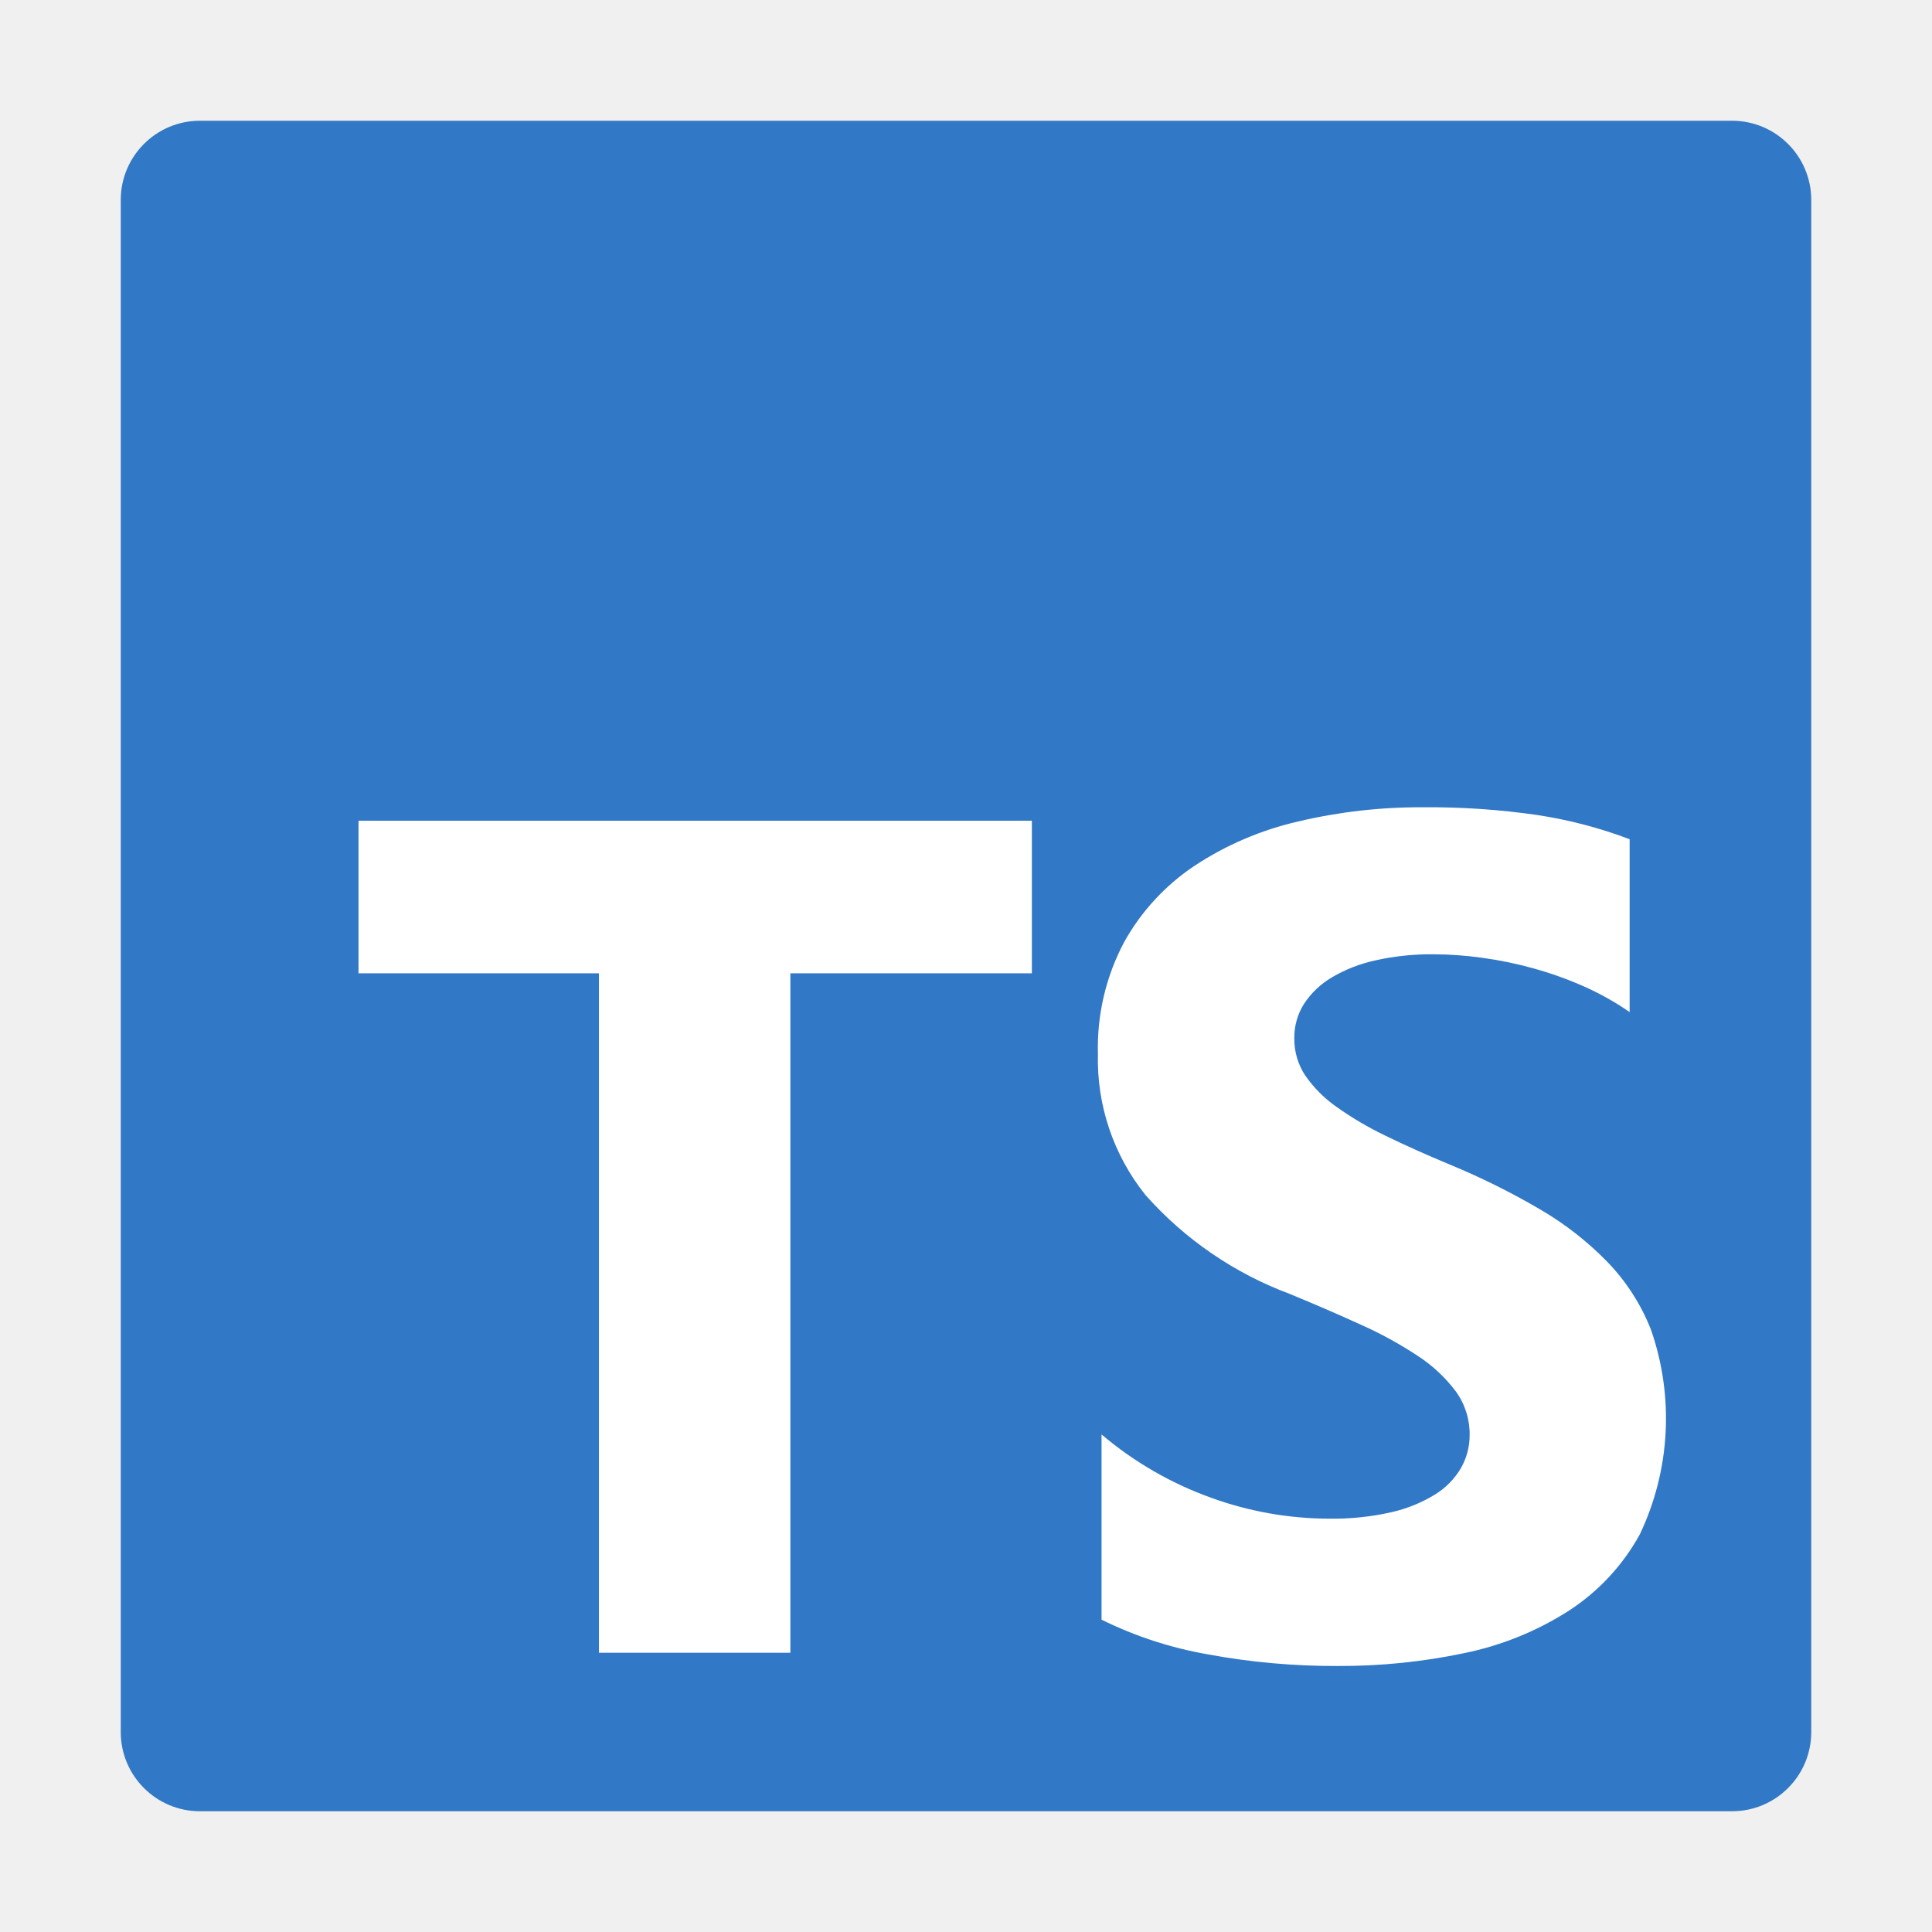
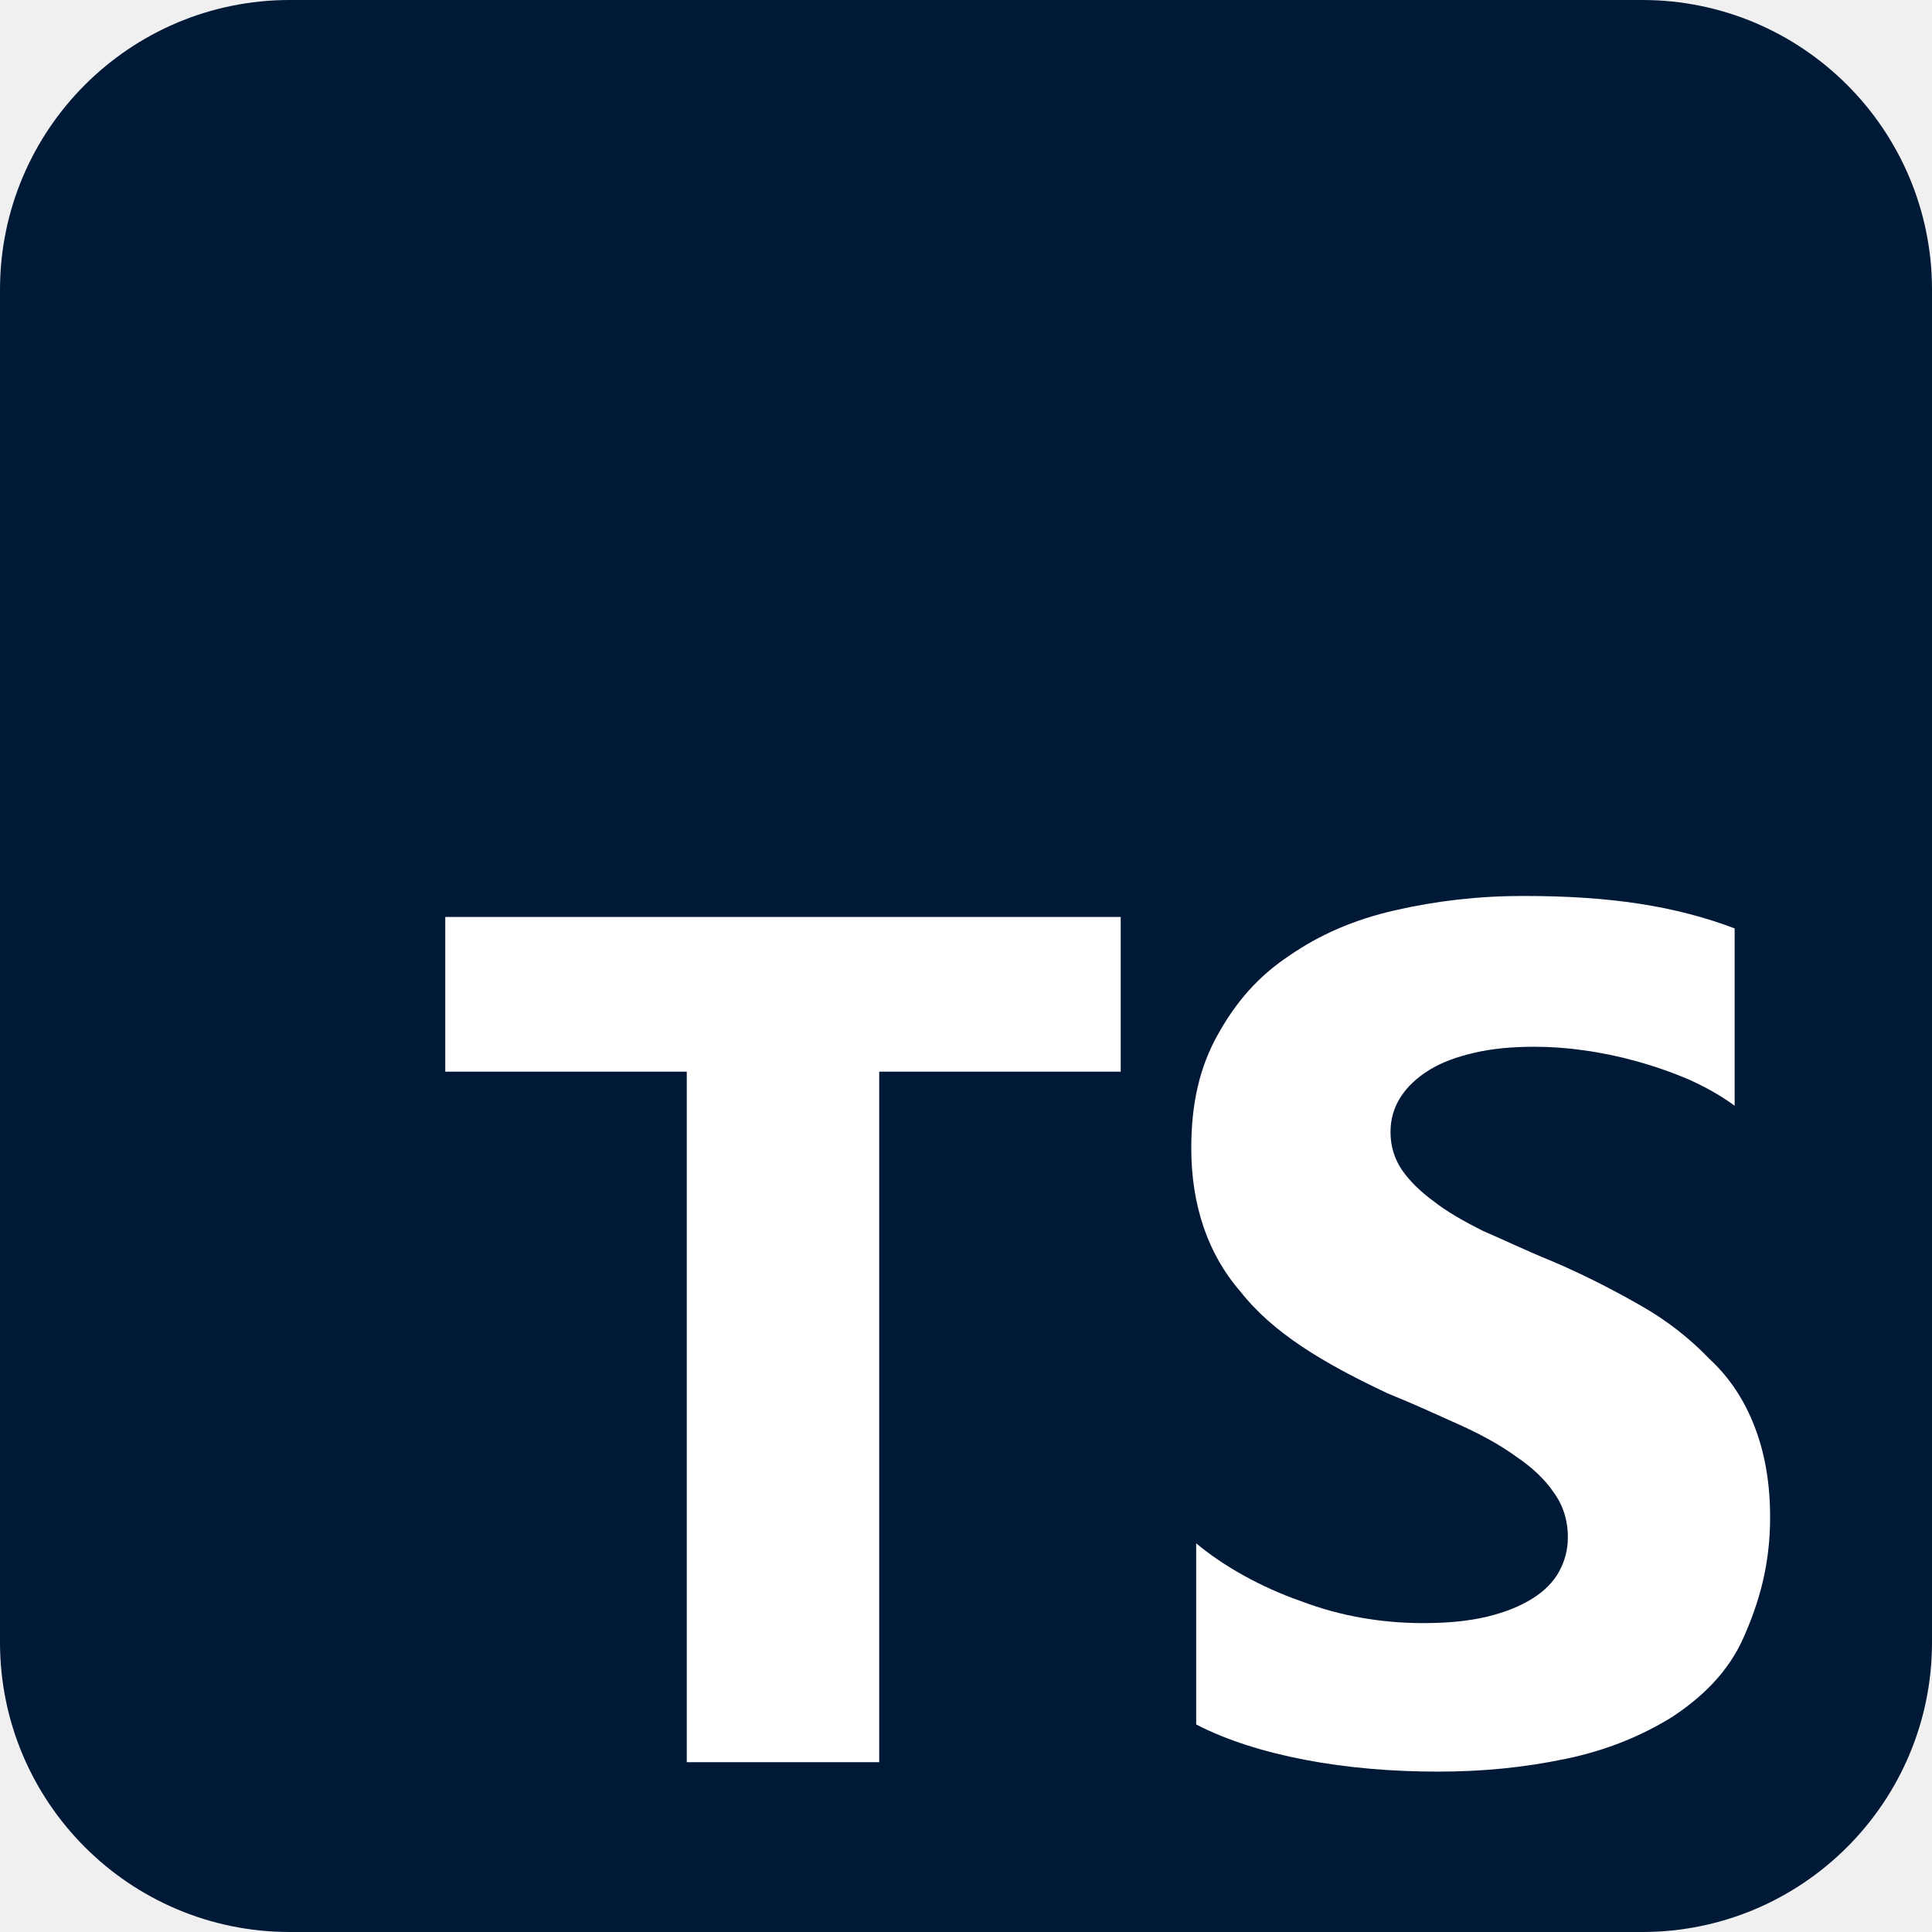
- <svg xmlns="http://www.w3.org/2000/svg" width="800px" height="800px" viewBox="0 0 32 32">
-   <rect x="2" y="2" width="28" height="28" rx="1.312" style="fill:#3178c6" />
-   <path d="M18.245,23.759v3.068a6.492,6.492,0,0,0,1.764.575,11.56,11.56,0,0,0,2.146.192,9.968,9.968,0,0,0,2.088-.211,5.11,5.11,0,0,0,1.735-.7,3.542,3.542,0,0,0,1.181-1.266,4.469,4.469,0,0,0,.186-3.394,3.409,3.409,0,0,0-.717-1.117,5.236,5.236,0,0,0-1.123-.877,12.027,12.027,0,0,0-1.477-.734q-.6-.249-1.08-.484a5.5,5.5,0,0,1-.813-.479,2.089,2.089,0,0,1-.516-.518,1.091,1.091,0,0,1-.181-.618,1.039,1.039,0,0,1,.162-.571,1.4,1.4,0,0,1,.459-.436,2.439,2.439,0,0,1,.726-.283,4.211,4.211,0,0,1,.956-.1,5.942,5.942,0,0,1,.808.058,6.292,6.292,0,0,1,.856.177,5.994,5.994,0,0,1,.836.3,4.657,4.657,0,0,1,.751.422V13.9a7.509,7.509,0,0,0-1.525-.4,12.426,12.426,0,0,0-1.9-.129,8.767,8.767,0,0,0-2.064.235,5.239,5.239,0,0,0-1.716.733,3.655,3.655,0,0,0-1.171,1.271,3.731,3.731,0,0,0-.431,1.845,3.588,3.588,0,0,0,.789,2.34,6,6,0,0,0,2.395,1.639q.63.26,1.175.509a6.458,6.458,0,0,1,.942.517,2.463,2.463,0,0,1,.626.585,1.2,1.2,0,0,1,.23.719,1.1,1.1,0,0,1-.144.552,1.269,1.269,0,0,1-.435.441,2.381,2.381,0,0,1-.726.292,4.377,4.377,0,0,1-1.018.105,5.773,5.773,0,0,1-1.969-.35A5.874,5.874,0,0,1,18.245,23.759Zm-5.154-7.638h4V13.594H5.938v2.527H9.92V27.375h3.171Z" style="fill:#ffffff;fill-rule:evenodd" />
+ <svg xmlns="http://www.w3.org/2000/svg" aria-label="TypeScript" role="img" viewBox="0 0 512 512" fill="#000000">
+   <g id="SVGRepo_bgCarrier" stroke-width="0" />
+   <g id="SVGRepo_tracerCarrier" stroke-linecap="round" stroke-linejoin="round" />
+   <g id="SVGRepo_iconCarrier">
+     <rect width="512" height="512" rx="15%" fill="#001937" />
+     <path fill="#ffffff" d="m233 284h64v-41H118v41h64v183h51zm84 173c8.1 4.2 18 7.3 29 9.4s23 3.1 35 3.1c12 0 23-1.1 34-3.4c11-2.3 20-6.1 28-11c8.1-5.3 15-12 19-21s7.1-19 7.1-32c0-9.1-1.4-17-4.1-24s-6.6-13-12-18c-5.1-5.3-11-10-18-14s-15-8.2-24-12c-6.6-2.7-12-5.3-18-7.9c-5.2-2.6-9.7-5.2-13-7.8c-3.7-2.7-6.5-5.5-8.5-8.4c-2-3-3-6.3-3-10c0-3.4.89-6.5 2.7-9.3s4.3-5.1 7.5-7.1c3.2-2 7.2-3.5 12-4.6c4.7-1.1 9.9-1.6 16-1.6c4.2 0 8.6.31 13 .94c4.6.63 9.3 1.6 14 2.9c4.7 1.3 9.3 2.9 14 4.9c4.4 2 8.5 4.3 12 6.9v-47c-7.6-2.9-16-5.1-25-6.5s-19-2.1-31-2.1c-12 0-23 1.3-34 3.8s-20 6.5-28 12c-8.1 5.4-14 12-19 21c-4.7 8.4-7 18-7 30c0 15 4.3 28 13 38c8.6 11 22 19 39 27c6.9 2.8 13 5.6 19 8.3s11 5.5 15 8.4c4.3 2.9 7.7 6.1 10 9.5c2.5 3.4 3.8 7.4 3.8 12c0 3.2-.78 6.2-2.3 9s-3.9 5.2-7.1 7.2s-7.1 3.6-12 4.8c-4.7 1.1-10 1.7-17 1.7c-11 0-22-1.9-32-5.7c-11-3.8-21-9.5-28.1-15.44z" />
+   </g>
</svg>
